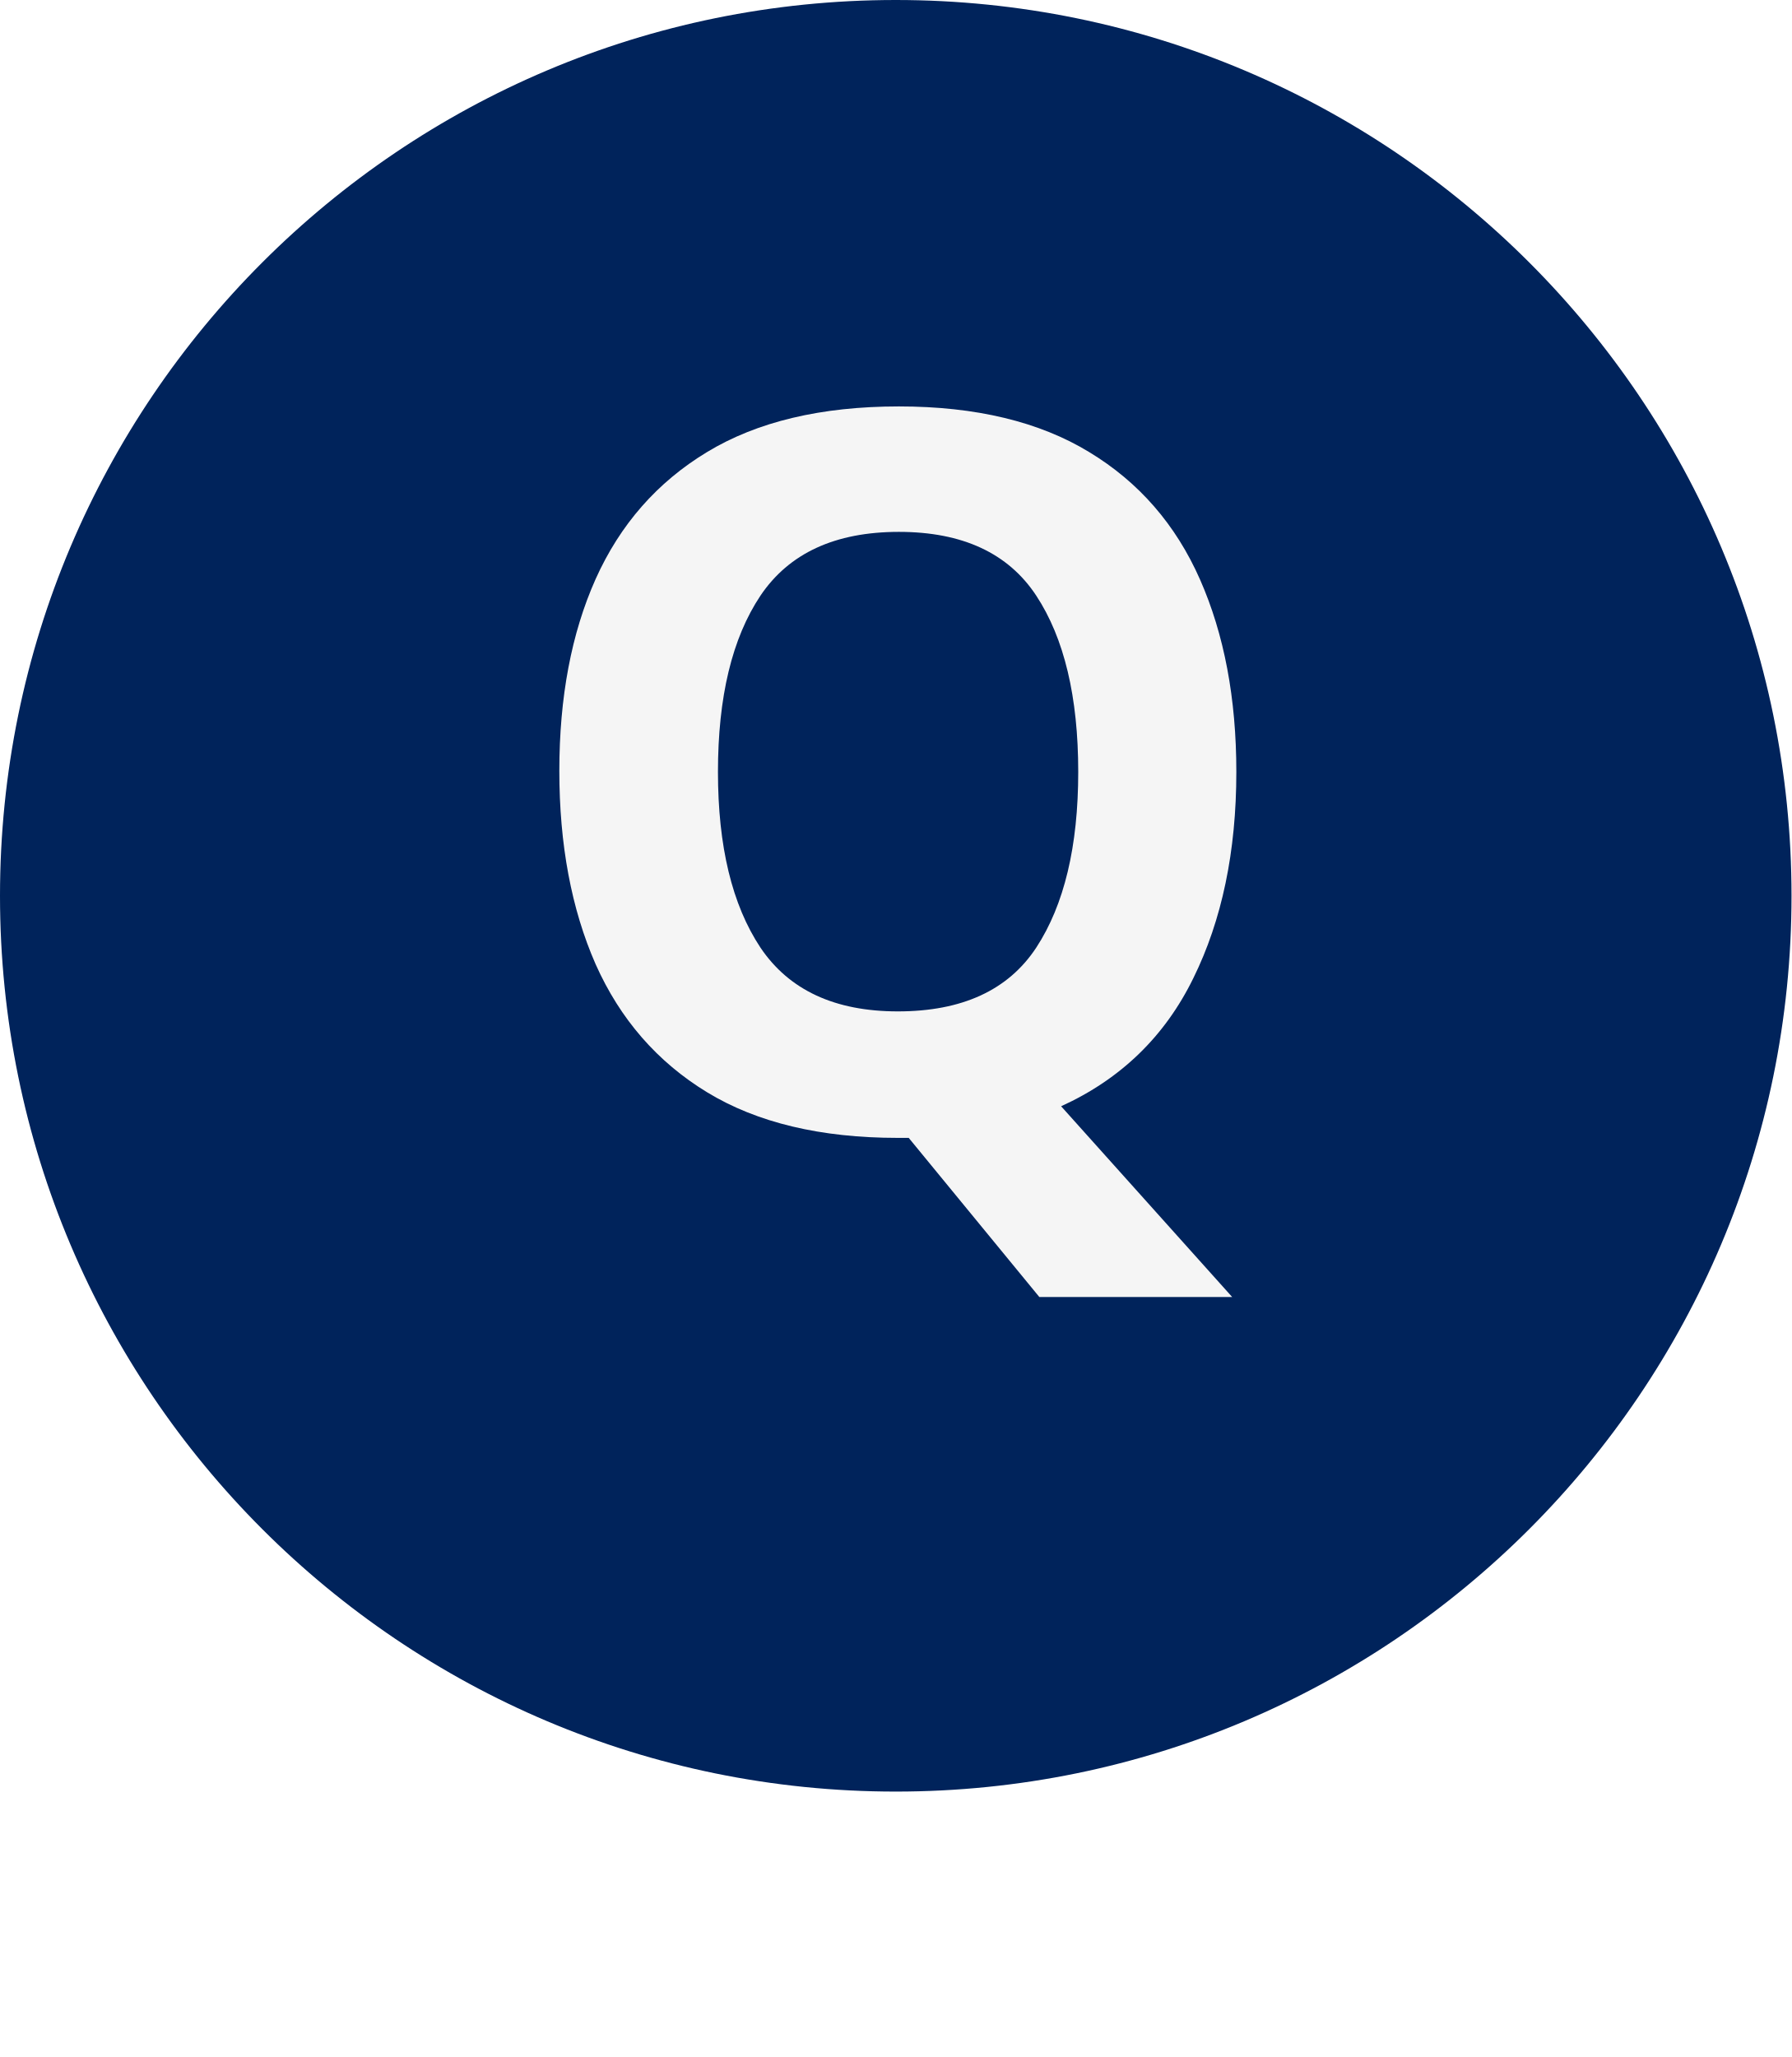
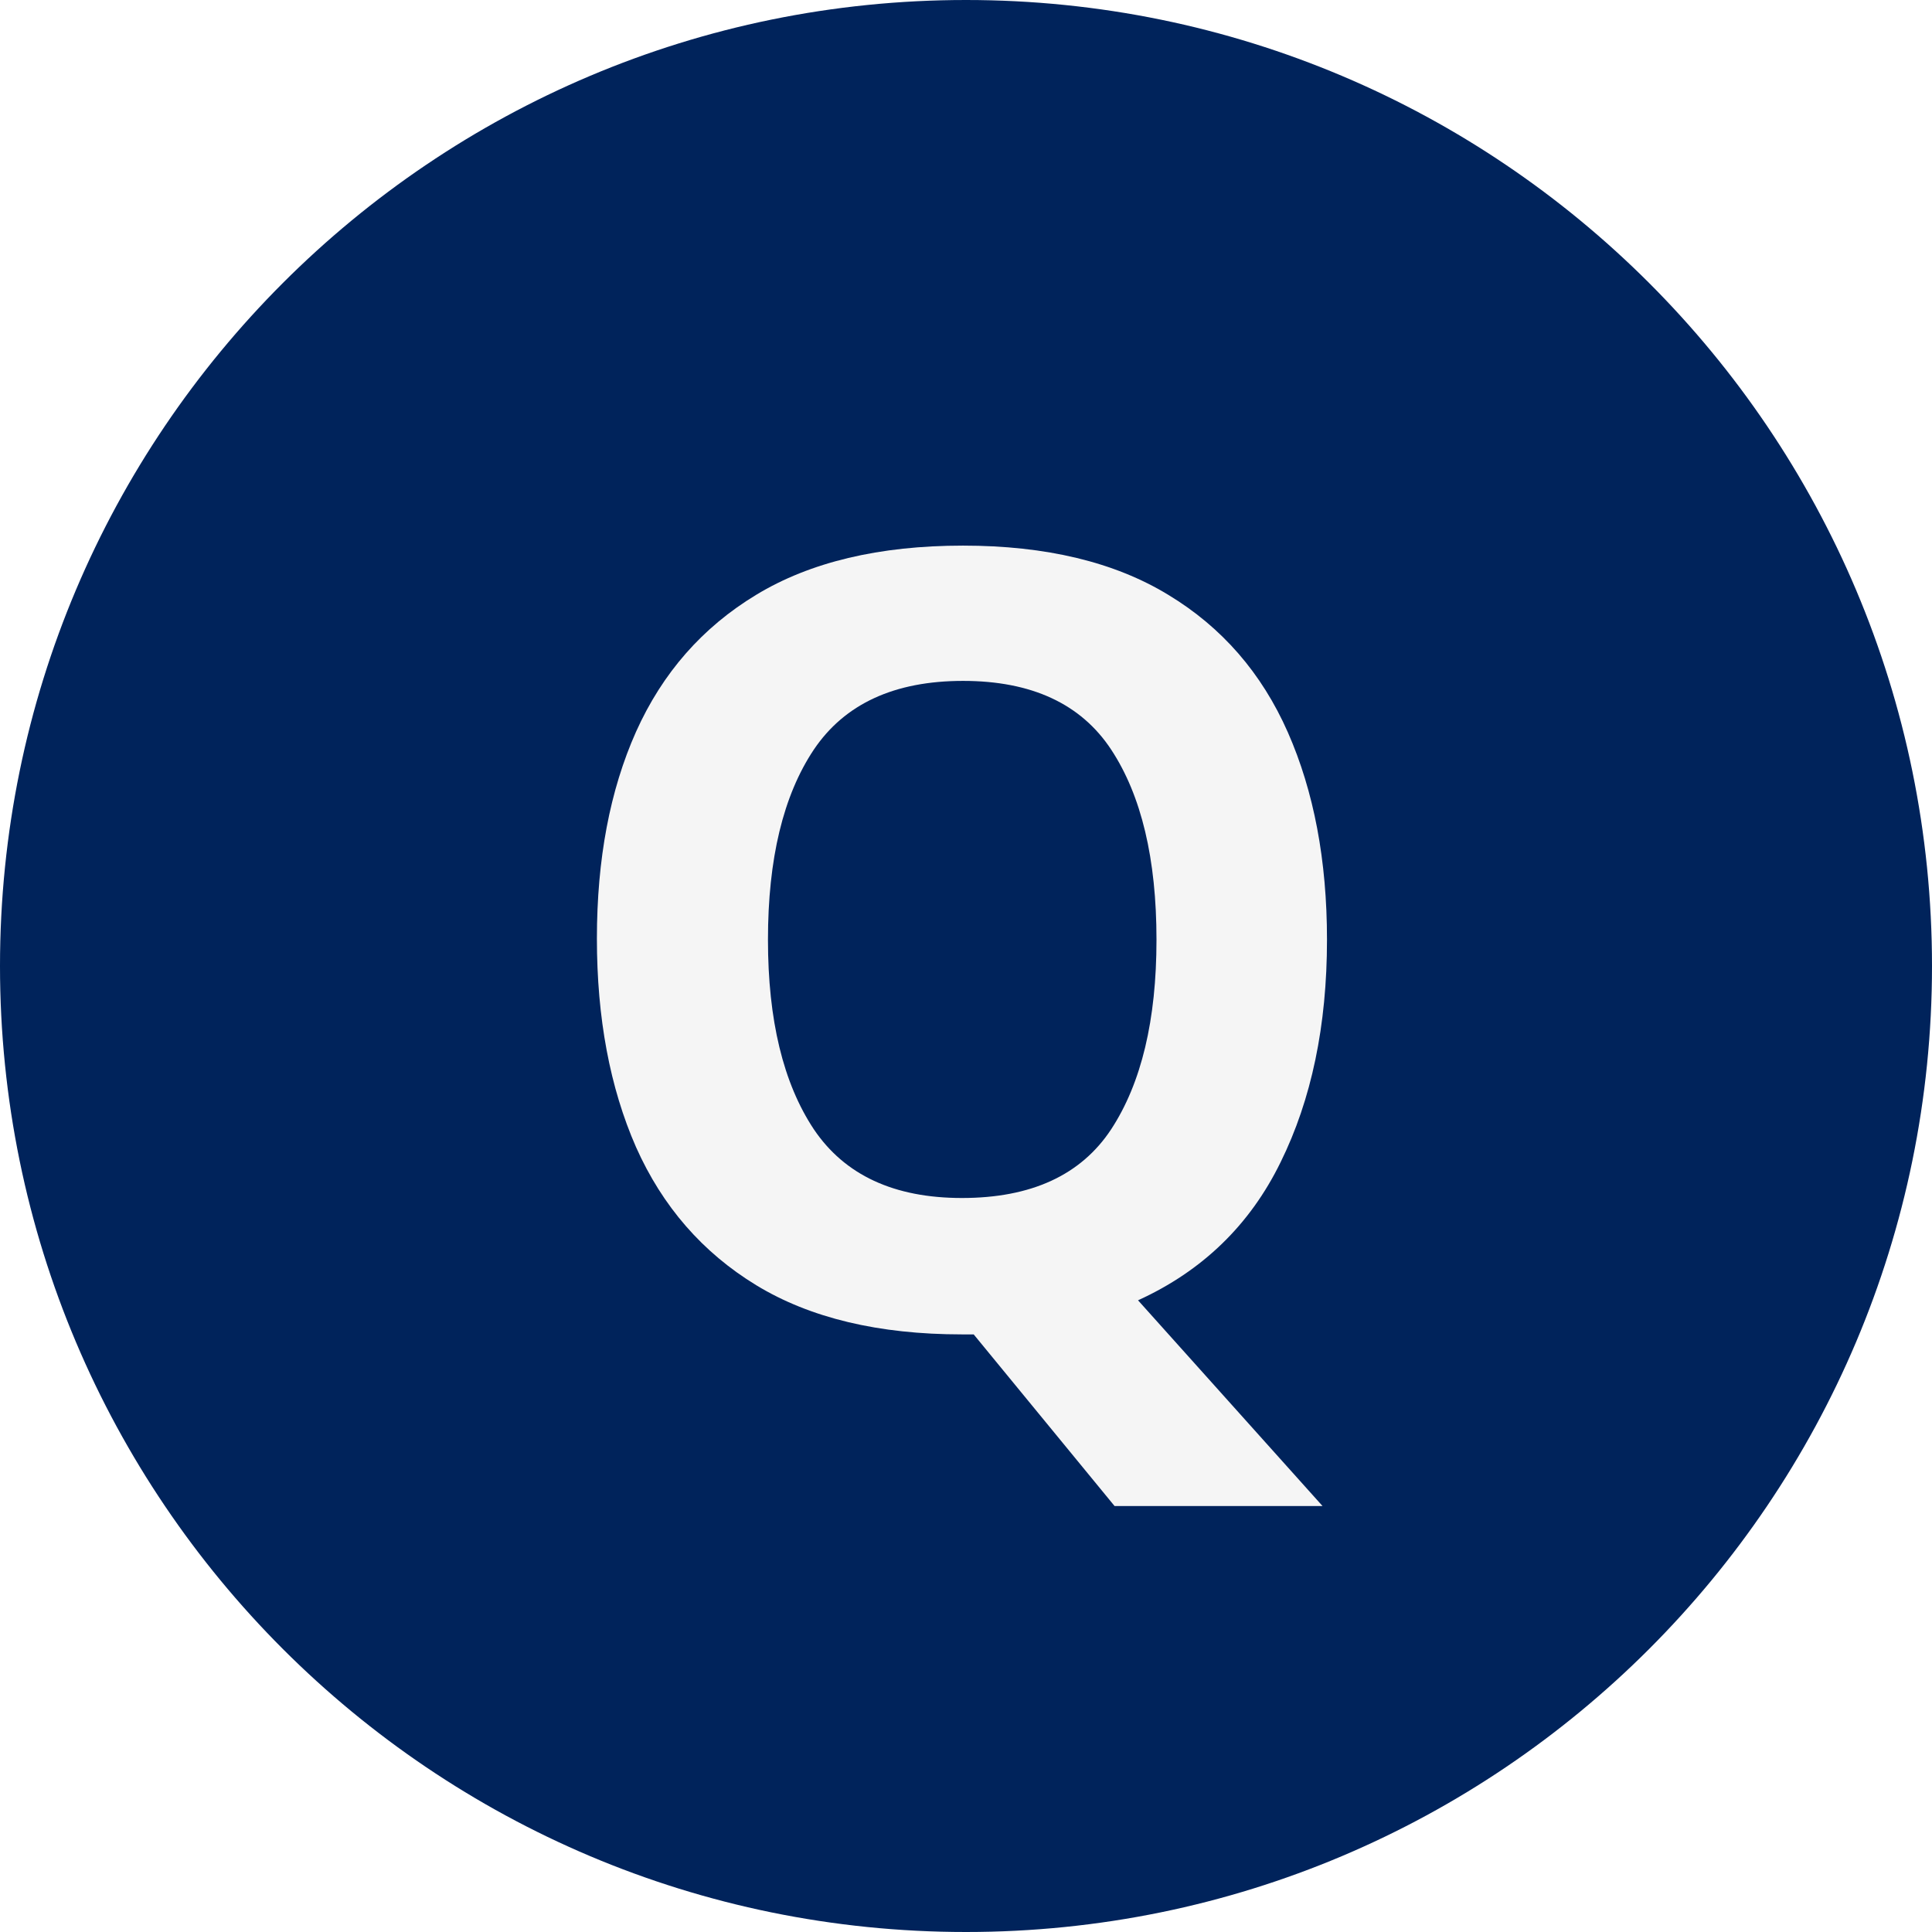
- <svg xmlns="http://www.w3.org/2000/svg" width="54" height="62" viewBox="0 0 54 62">
+ <svg xmlns="http://www.w3.org/2000/svg" width="54" height="54" viewBox="0 0 54 54">
  <circle cx="27" cy="27" r="27" fill="#00235b" />
-   <text transform="translate(11 2)" fill="#f5f5f5" font-size="30" font-family="SegoeUI-Bold, Segoe UI" font-weight="700">
-     <tspan x="4.125" y="32">Q</tspan>
+   <text transform="translate(11 2)" fill="#f5f5f5" font-size="30" font-family="NotoSansJP-Bold, Noto Sans JP" font-weight="700">
+     <tspan x="3.95" y="35">Q</tspan>
  </text>
</svg>
